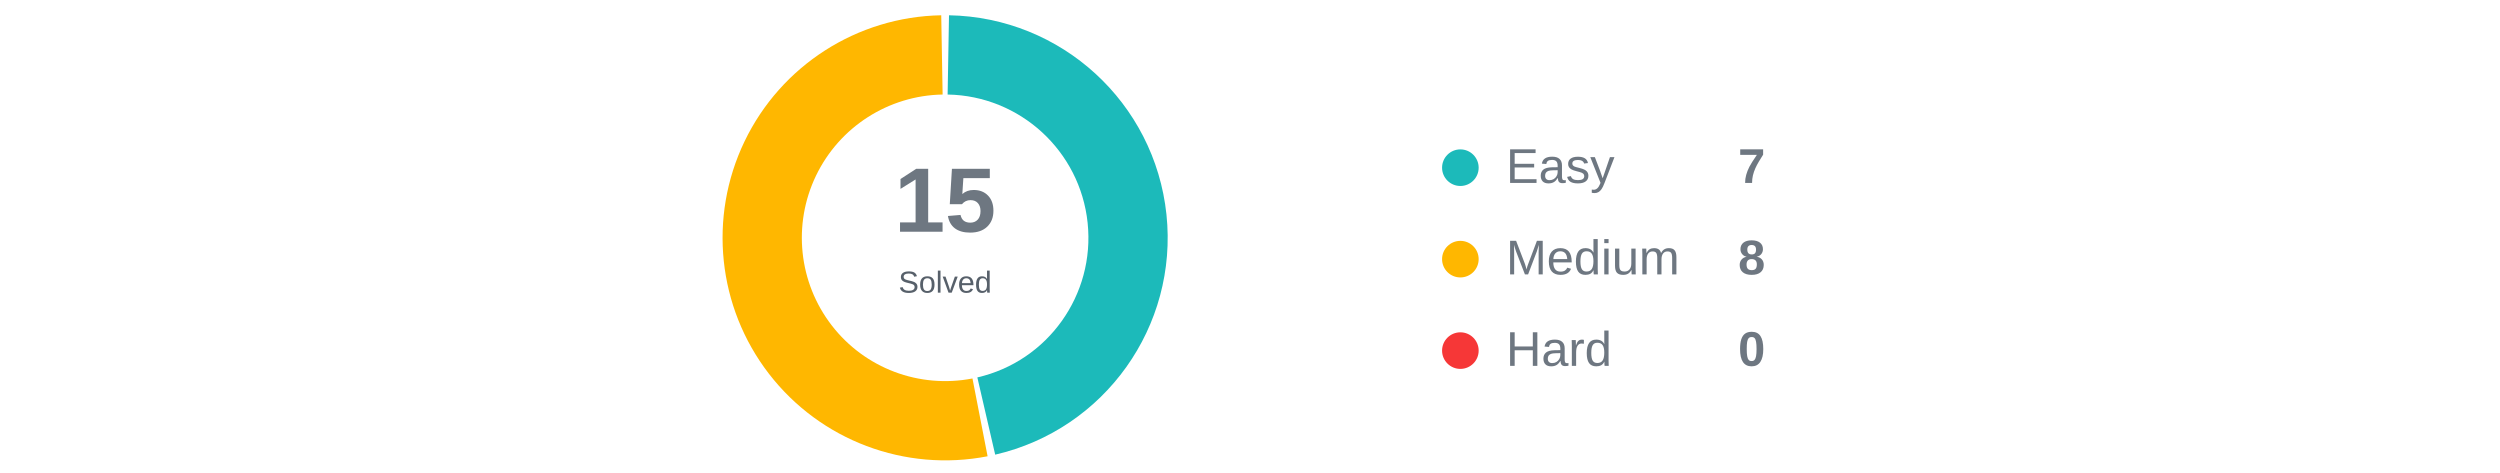
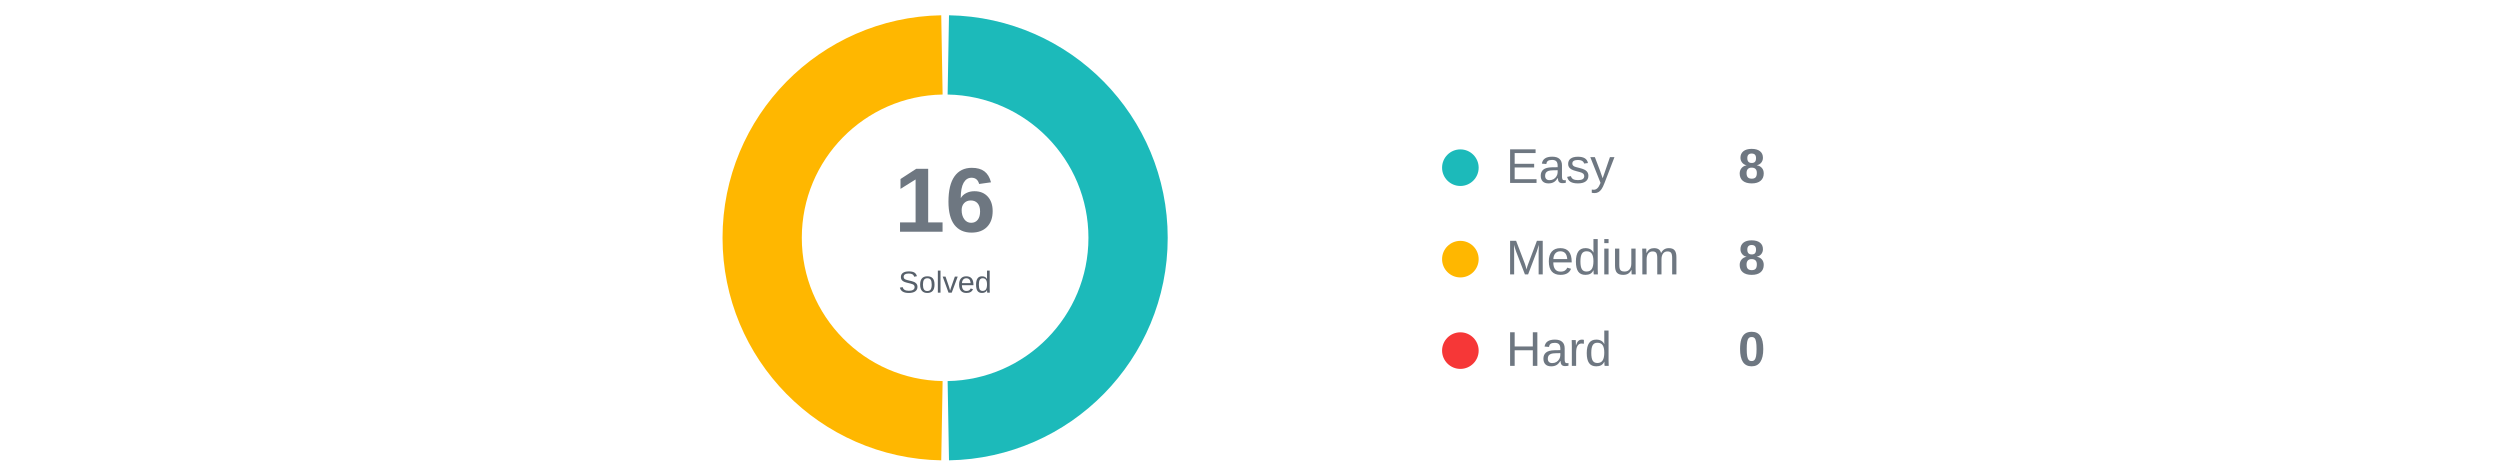
<svg xmlns="http://www.w3.org/2000/svg" width="820" height="155" viewBox="0 0 820 155">
-   <path d=" M 323.497 136.462 A 60 60 0 0 0 311.047 18.009 " fill="none" stroke="#1cbaba" stroke-width="26" stroke-linecap="butt" />
-   <path d=" M 308.953 18.009 A 60 60 0 1 0 321.449 136.898 " fill="none" stroke="#FFb700" stroke-width="26" stroke-linecap="butt" />
+   <path d=" M 311.047 137.991 A 60 60 0 0 0 311.047 18.009 " fill="none" stroke="#1cbaba" stroke-width="26" stroke-linecap="butt" />
+   <path d=" M 308.953 18.009 A 60 60 0 0 0 308.953 137.991 " fill="none" stroke="#FFb700" stroke-width="26" stroke-linecap="butt" />
  <text x="310" y="76" text-anchor="middle" font-size="30" font-weight="700" font-family="Segoe UI, Arial" fill="#6e7781">
- 15
+ 16
</text>
  <text x="310" y="96" text-anchor="middle" font-size="10" font-family="Segoe UI, Arial" fill="#57606a">
Solved
</text>
  <circle cx="479" cy="55" r="6" fill="#1cbaba" />
  <text x="494" y="60" font-size="16" font-family="Segoe UI, Arial" fill="#6e7781">
Easy
</text>
  <text x="579" y="60" text-anchor="end" font-size="16" font-weight="700" font-family="Segoe UI, Arial" fill="#6e7781">
- 7
+ 8

</text>
  <circle cx="479" cy="85" r="6" fill="#FFb700" />
  <text x="494" y="90" font-size="16" font-family="Segoe UI, Arial" fill="#6e7781">
Medium

</text>
  <text x="579" y="90" text-anchor="end" font-size="16" font-weight="700" font-family="Segoe UI, Arial" fill="#6e7781">
8
</text>
  <circle cx="479" cy="115" r="6" fill="#f63737" />
  <text x="494" y="120" font-size="16" font-family="Segoe UI, Arial" fill="#6e7781">
Hard
</text>
  <text x="579" y="120" text-anchor="end" font-size="16" font-weight="700" font-family="Segoe UI, Arial" fill="#6e7781">
0
</text>
</svg>
